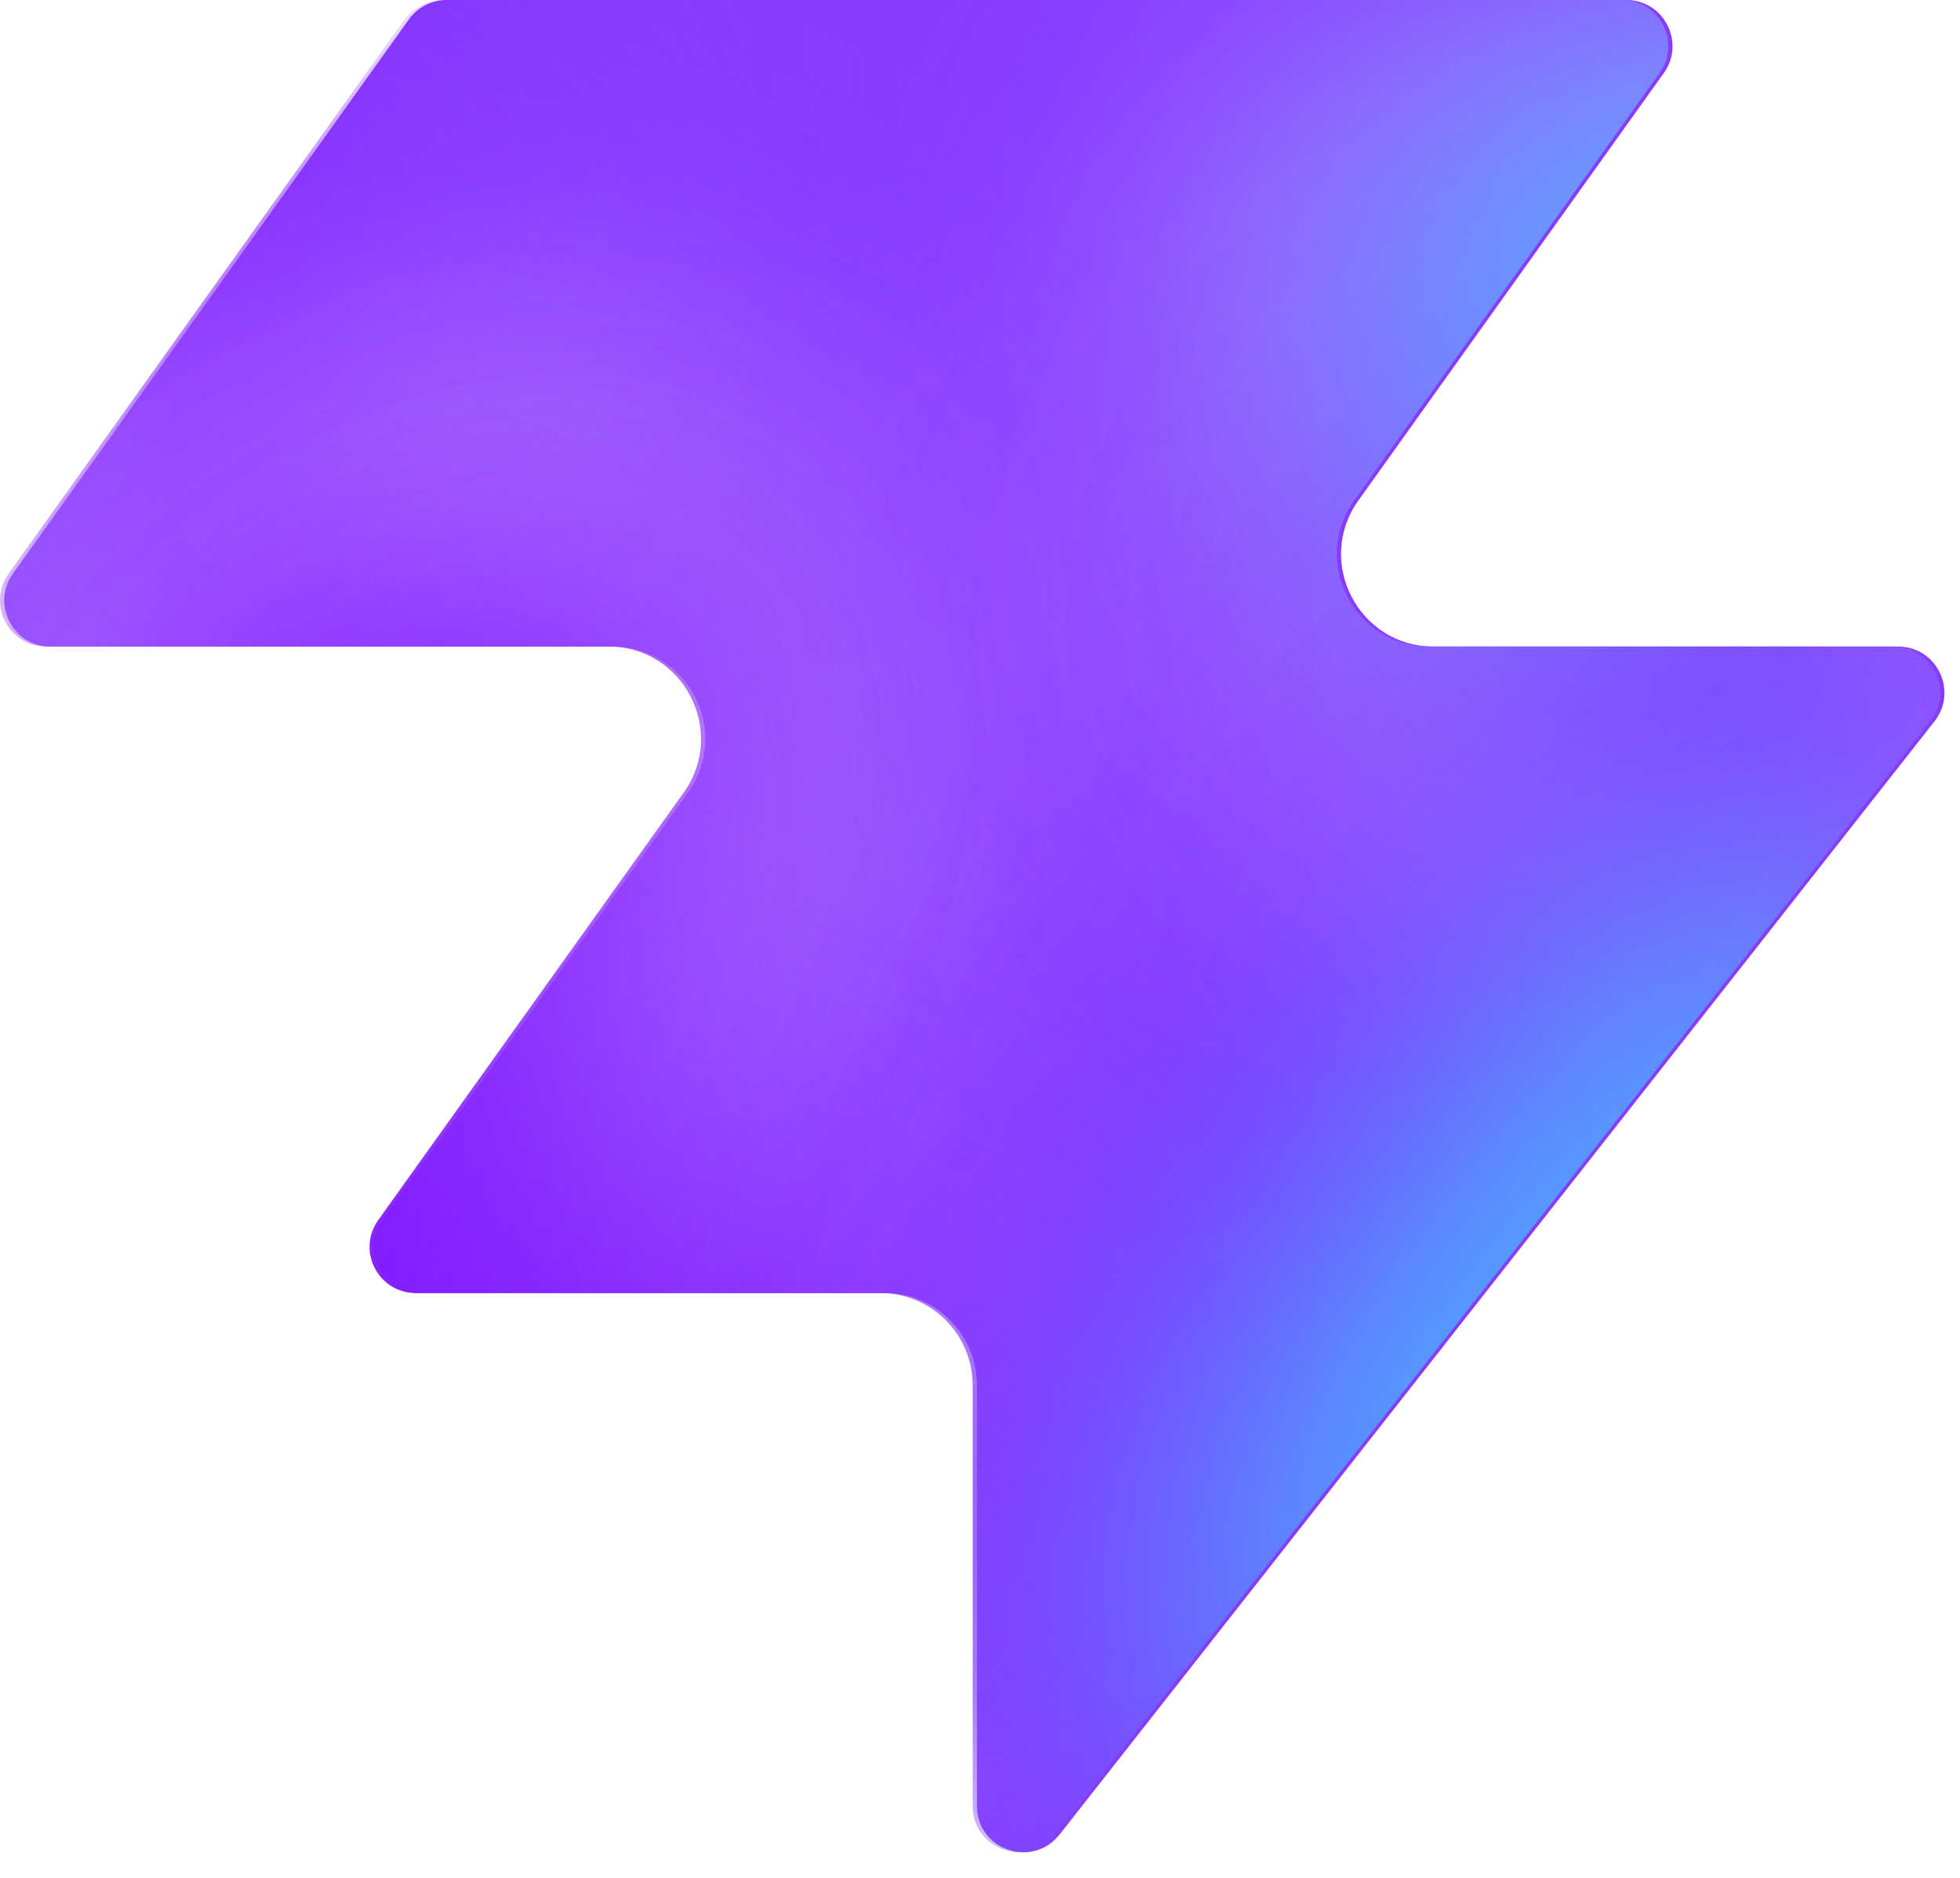
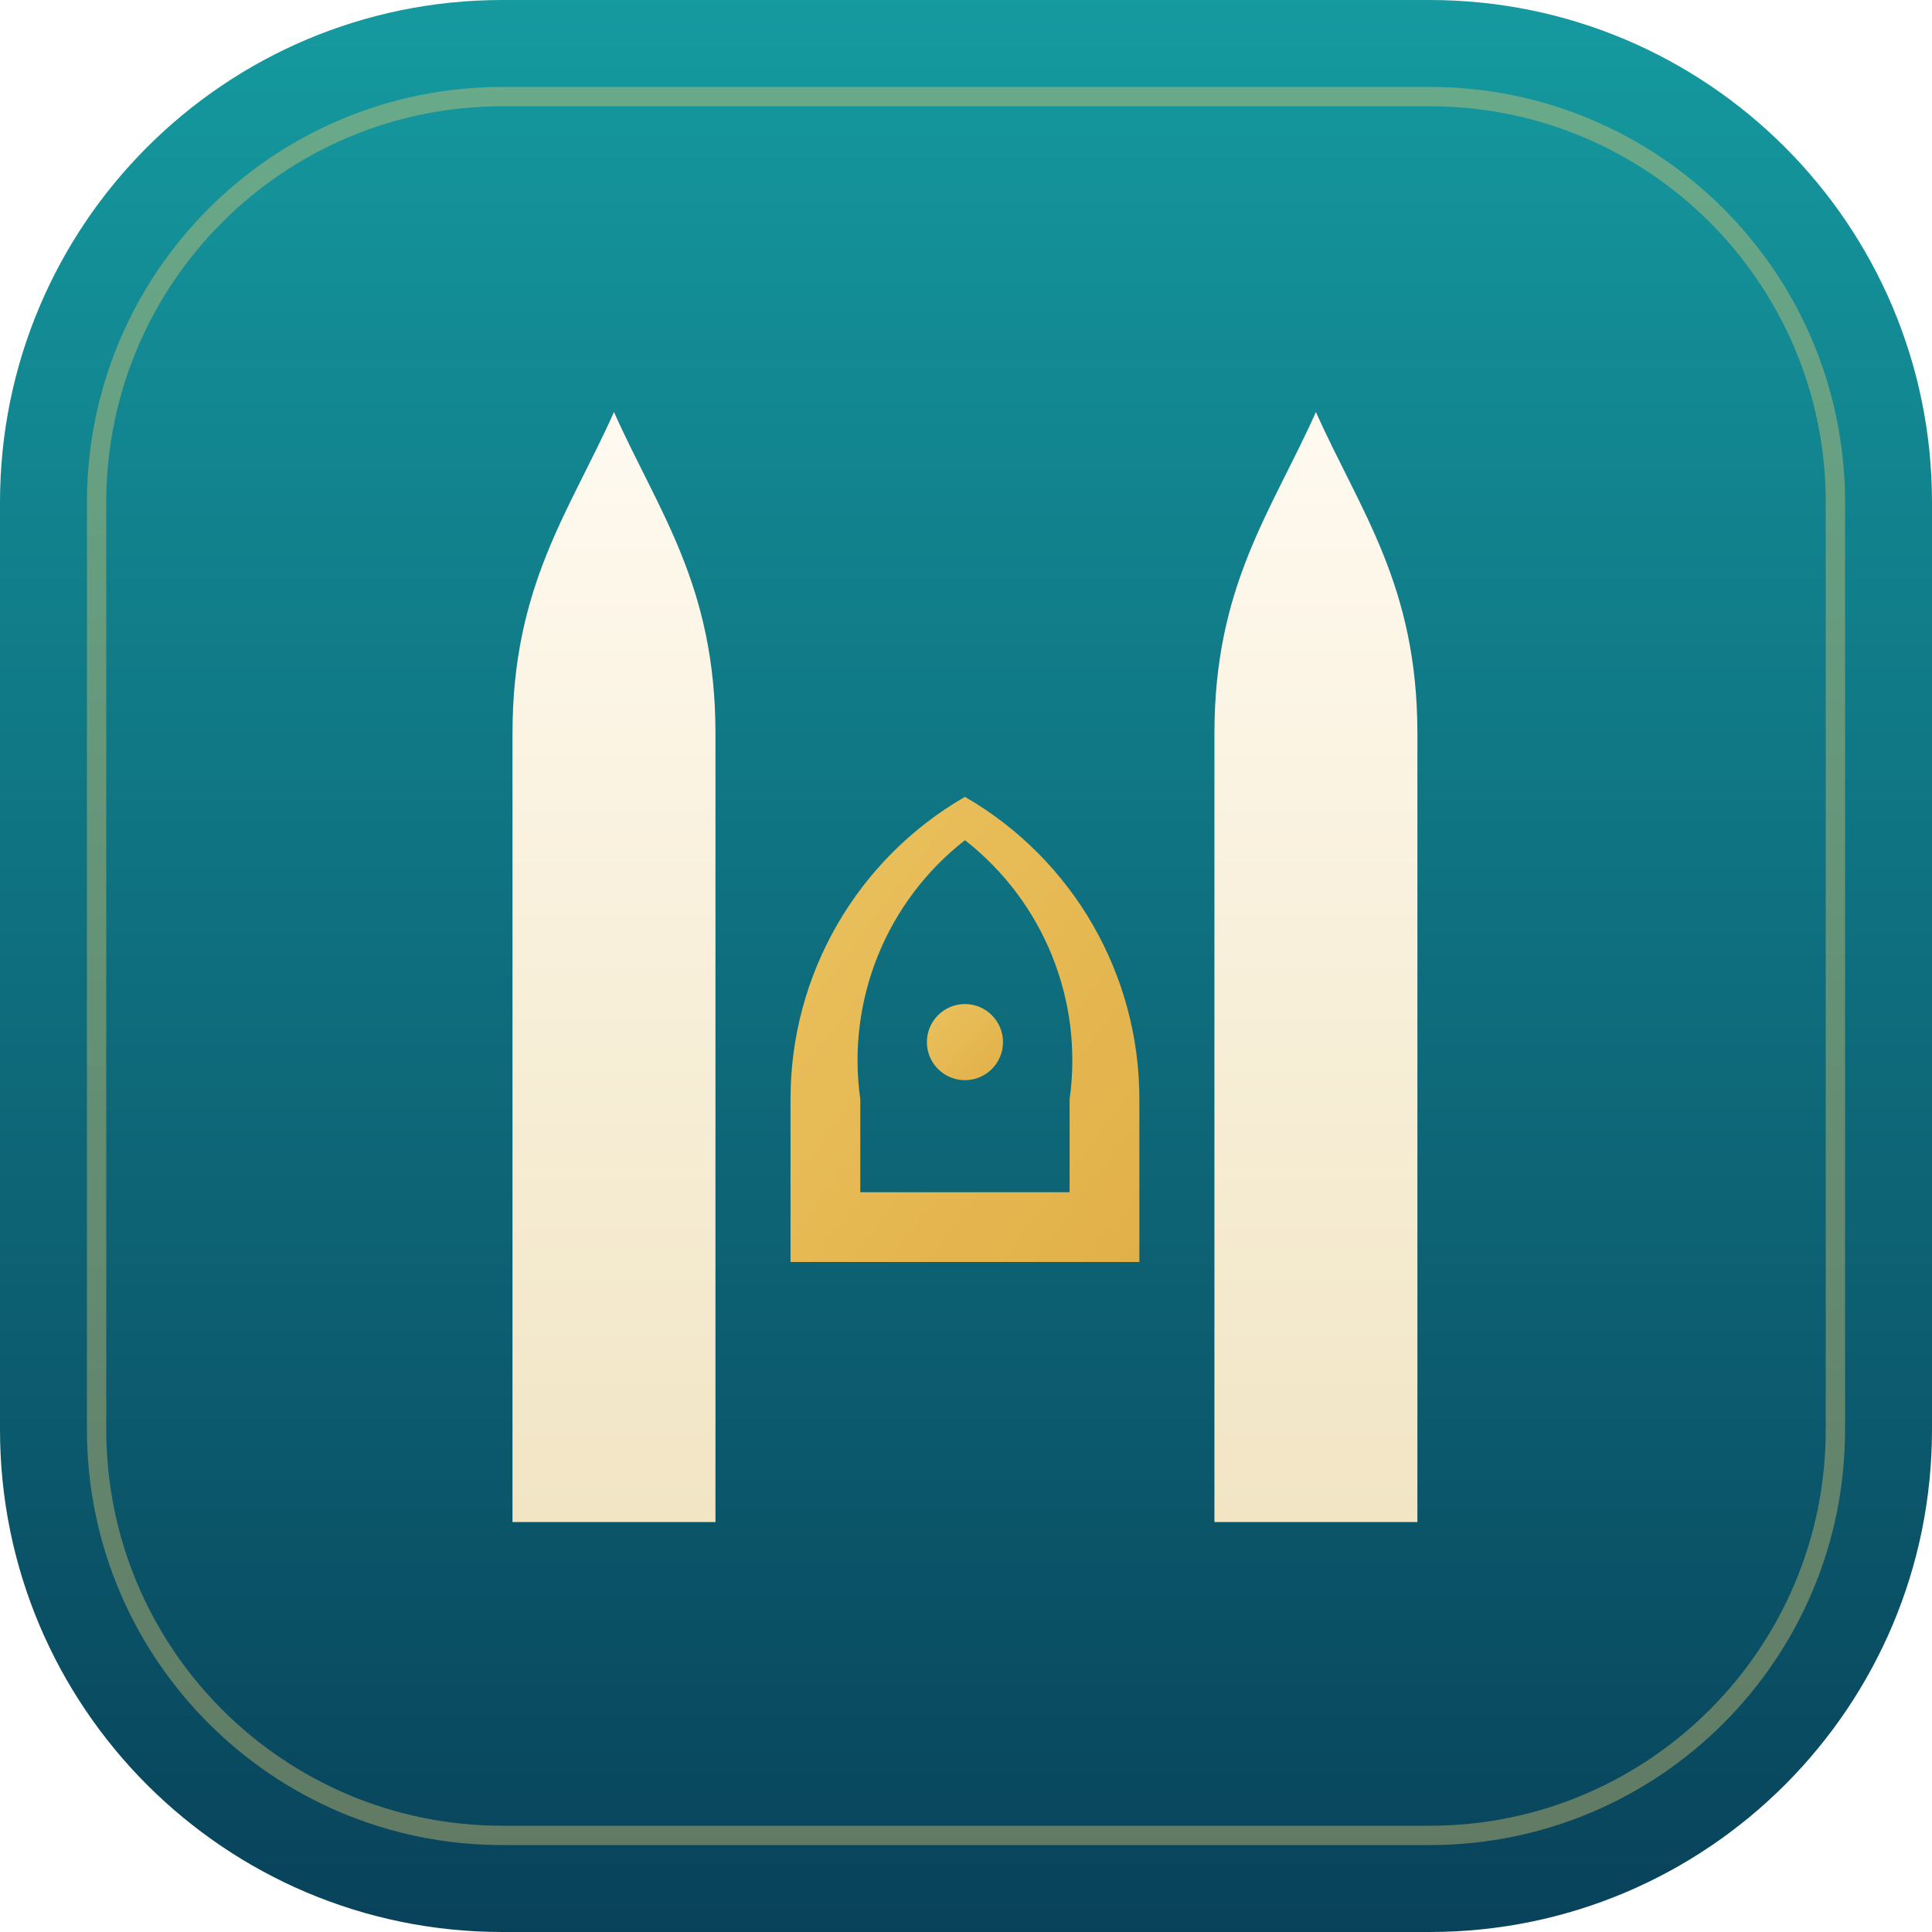
- <svg xmlns="http://www.w3.org/2000/svg" width="48" height="46" fill="none" viewBox="0 0 48 46">
-   <path fill="#863bff" d="M25.946 44.938c-.664.845-2.021.375-2.021-.698V33.937a2.26 2.26 0 0 0-2.262-2.262H10.287c-.92 0-1.456-1.04-.92-1.788l7.48-10.471c1.07-1.497 0-3.578-1.842-3.578H1.237c-.92 0-1.456-1.04-.92-1.788L10.013.474c.214-.297.556-.474.92-.474h28.894c.92 0 1.456 1.04.92 1.788l-7.48 10.471c-1.07 1.498 0 3.579 1.842 3.579h11.377c.943 0 1.473 1.088.89 1.83L25.947 44.94z" style="fill:#863bff;fill:color(display-p3 .525 .23 1);fill-opacity:1" />
-   <mask id="a" width="48" height="46" x="0" y="0" maskUnits="userSpaceOnUse" style="mask-type:alpha">
-     <path fill="#000" d="M25.842 44.938c-.664.844-2.021.375-2.021-.698V33.937a2.26 2.26 0 0 0-2.262-2.262H10.183c-.92 0-1.456-1.04-.92-1.788l7.48-10.471c1.07-1.498 0-3.579-1.842-3.579H1.133c-.92 0-1.456-1.04-.92-1.787L9.91.473c.214-.297.556-.474.92-.474h28.894c.92 0 1.456 1.04.92 1.788l-7.48 10.471c-1.07 1.498 0 3.578 1.842 3.578h11.377c.943 0 1.473 1.088.89 1.832L25.843 44.94z" style="fill:#000;fill-opacity:1" />
-   </mask>
-   <g mask="url(#a)">
-     <g filter="url(#b)">
-       <ellipse cx="5.508" cy="14.704" fill="#ede6ff" rx="5.508" ry="14.704" style="fill:#ede6ff;fill:color(display-p3 .927 .903 1);fill-opacity:1" transform="matrix(.00324 1 1 -.00324 -4.47 31.516)" />
-     </g>
-     <g filter="url(#c)">
-       <ellipse cx="10.399" cy="29.851" fill="#ede6ff" rx="10.399" ry="29.851" style="fill:#ede6ff;fill:color(display-p3 .927 .903 1);fill-opacity:1" transform="matrix(.00324 1 1 -.00324 -39.328 7.883)" />
-     </g>
-     <g filter="url(#d)">
-       <ellipse cx="5.508" cy="30.487" fill="#7e14ff" rx="5.508" ry="30.487" style="fill:#7e14ff;fill:color(display-p3 .492 .077 1);fill-opacity:1" transform="rotate(89.814 -25.913 -14.639)scale(1 -1)" />
-     </g>
-     <g filter="url(#e)">
-       <ellipse cx="5.508" cy="30.599" fill="#7e14ff" rx="5.508" ry="30.599" style="fill:#7e14ff;fill:color(display-p3 .492 .077 1);fill-opacity:1" transform="rotate(89.814 -32.644 -3.334)scale(1 -1)" />
-     </g>
-     <g filter="url(#f)">
-       <ellipse cx="5.508" cy="30.599" fill="#7e14ff" rx="5.508" ry="30.599" style="fill:#7e14ff;fill:color(display-p3 .492 .077 1);fill-opacity:1" transform="matrix(.00324 1 1 -.00324 -34.34 30.47)" />
-     </g>
-     <g filter="url(#g)">
-       <ellipse cx="14.072" cy="22.078" fill="#ede6ff" rx="14.072" ry="22.078" style="fill:#ede6ff;fill:color(display-p3 .927 .903 1);fill-opacity:1" transform="rotate(93.35 24.506 48.493)scale(-1 1)" />
-     </g>
-     <g filter="url(#h)">
-       <ellipse cx="3.47" cy="21.501" fill="#7e14ff" rx="3.47" ry="21.501" style="fill:#7e14ff;fill:color(display-p3 .492 .077 1);fill-opacity:1" transform="rotate(89.009 28.708 47.59)scale(-1 1)" />
-     </g>
-     <g filter="url(#i)">
-       <ellipse cx="3.47" cy="21.501" fill="#7e14ff" rx="3.47" ry="21.501" style="fill:#7e14ff;fill:color(display-p3 .492 .077 1);fill-opacity:1" transform="rotate(89.009 28.708 47.59)scale(-1 1)" />
-     </g>
-     <g filter="url(#j)">
-       <ellipse cx=".387" cy="8.972" fill="#7e14ff" rx="4.407" ry="29.108" style="fill:#7e14ff;fill:color(display-p3 .492 .077 1);fill-opacity:1" transform="rotate(39.51 .387 8.972)" />
-     </g>
-     <g filter="url(#k)">
-       <ellipse cx="47.523" cy="-6.092" fill="#7e14ff" rx="4.407" ry="29.108" style="fill:#7e14ff;fill:color(display-p3 .492 .077 1);fill-opacity:1" transform="rotate(37.892 47.523 -6.092)" />
-     </g>
-     <g filter="url(#l)">
-       <ellipse cx="41.412" cy="6.333" fill="#47bfff" rx="5.971" ry="9.665" style="fill:#47bfff;fill:color(display-p3 .28 .748 1);fill-opacity:1" transform="rotate(37.892 41.412 6.333)" />
-     </g>
-     <g filter="url(#m)">
-       <ellipse cx="-1.879" cy="38.332" fill="#7e14ff" rx="4.407" ry="29.108" style="fill:#7e14ff;fill:color(display-p3 .492 .077 1);fill-opacity:1" transform="rotate(37.892 -1.88 38.332)" />
-     </g>
-     <g filter="url(#n)">
-       <ellipse cx="-1.879" cy="38.332" fill="#7e14ff" rx="4.407" ry="29.108" style="fill:#7e14ff;fill:color(display-p3 .492 .077 1);fill-opacity:1" transform="rotate(37.892 -1.88 38.332)" />
-     </g>
-     <g filter="url(#o)">
-       <ellipse cx="35.651" cy="29.907" fill="#7e14ff" rx="4.407" ry="29.108" style="fill:#7e14ff;fill:color(display-p3 .492 .077 1);fill-opacity:1" transform="rotate(37.892 35.651 29.907)" />
-     </g>
-     <g filter="url(#p)">
-       <ellipse cx="38.418" cy="32.4" fill="#47bfff" rx="5.971" ry="15.297" style="fill:#47bfff;fill:color(display-p3 .28 .748 1);fill-opacity:1" transform="rotate(37.892 38.418 32.4)" />
-     </g>
-   </g>
+ <svg xmlns="http://www.w3.org/2000/svg" viewBox="0 0 100 100">
  <defs>
-     <filter id="b" width="60.045" height="41.654" x="-19.77" y="16.149" color-interpolation-filters="sRGB" filterUnits="userSpaceOnUse">
-       <feFlood flood-opacity="0" result="BackgroundImageFix" />
-       <feBlend in="SourceGraphic" in2="BackgroundImageFix" result="shape" />
-       <feGaussianBlur result="effect1_foregroundBlur_2002_17158" stdDeviation="7.659" />
-     </filter>
-     <filter id="c" width="90.34" height="51.437" x="-54.613" y="-7.533" color-interpolation-filters="sRGB" filterUnits="userSpaceOnUse">
-       <feFlood flood-opacity="0" result="BackgroundImageFix" />
-       <feBlend in="SourceGraphic" in2="BackgroundImageFix" result="shape" />
-       <feGaussianBlur result="effect1_foregroundBlur_2002_17158" stdDeviation="7.659" />
-     </filter>
-     <filter id="d" width="79.355" height="29.4" x="-49.64" y="2.03" color-interpolation-filters="sRGB" filterUnits="userSpaceOnUse">
-       <feFlood flood-opacity="0" result="BackgroundImageFix" />
-       <feBlend in="SourceGraphic" in2="BackgroundImageFix" result="shape" />
-       <feGaussianBlur result="effect1_foregroundBlur_2002_17158" stdDeviation="4.596" />
-     </filter>
-     <filter id="e" width="79.579" height="29.4" x="-45.045" y="20.029" color-interpolation-filters="sRGB" filterUnits="userSpaceOnUse">
-       <feFlood flood-opacity="0" result="BackgroundImageFix" />
-       <feBlend in="SourceGraphic" in2="BackgroundImageFix" result="shape" />
-       <feGaussianBlur result="effect1_foregroundBlur_2002_17158" stdDeviation="4.596" />
-     </filter>
-     <filter id="f" width="79.579" height="29.4" x="-43.513" y="21.178" color-interpolation-filters="sRGB" filterUnits="userSpaceOnUse">
-       <feFlood flood-opacity="0" result="BackgroundImageFix" />
-       <feBlend in="SourceGraphic" in2="BackgroundImageFix" result="shape" />
-       <feGaussianBlur result="effect1_foregroundBlur_2002_17158" stdDeviation="4.596" />
-     </filter>
-     <filter id="g" width="74.749" height="58.852" x="15.756" y="-17.901" color-interpolation-filters="sRGB" filterUnits="userSpaceOnUse">
-       <feFlood flood-opacity="0" result="BackgroundImageFix" />
-       <feBlend in="SourceGraphic" in2="BackgroundImageFix" result="shape" />
-       <feGaussianBlur result="effect1_foregroundBlur_2002_17158" stdDeviation="7.659" />
-     </filter>
-     <filter id="h" width="61.377" height="25.362" x="23.548" y="2.284" color-interpolation-filters="sRGB" filterUnits="userSpaceOnUse">
-       <feFlood flood-opacity="0" result="BackgroundImageFix" />
-       <feBlend in="SourceGraphic" in2="BackgroundImageFix" result="shape" />
-       <feGaussianBlur result="effect1_foregroundBlur_2002_17158" stdDeviation="4.596" />
-     </filter>
-     <filter id="i" width="61.377" height="25.362" x="23.548" y="2.284" color-interpolation-filters="sRGB" filterUnits="userSpaceOnUse">
-       <feFlood flood-opacity="0" result="BackgroundImageFix" />
-       <feBlend in="SourceGraphic" in2="BackgroundImageFix" result="shape" />
-       <feGaussianBlur result="effect1_foregroundBlur_2002_17158" stdDeviation="4.596" />
-     </filter>
-     <filter id="j" width="56.045" height="63.649" x="-27.636" y="-22.853" color-interpolation-filters="sRGB" filterUnits="userSpaceOnUse">
-       <feFlood flood-opacity="0" result="BackgroundImageFix" />
-       <feBlend in="SourceGraphic" in2="BackgroundImageFix" result="shape" />
-       <feGaussianBlur result="effect1_foregroundBlur_2002_17158" stdDeviation="4.596" />
-     </filter>
-     <filter id="k" width="54.814" height="64.646" x="20.116" y="-38.415" color-interpolation-filters="sRGB" filterUnits="userSpaceOnUse">
-       <feFlood flood-opacity="0" result="BackgroundImageFix" />
-       <feBlend in="SourceGraphic" in2="BackgroundImageFix" result="shape" />
-       <feGaussianBlur result="effect1_foregroundBlur_2002_17158" stdDeviation="4.596" />
-     </filter>
-     <filter id="l" width="33.541" height="35.313" x="24.641" y="-11.323" color-interpolation-filters="sRGB" filterUnits="userSpaceOnUse">
-       <feFlood flood-opacity="0" result="BackgroundImageFix" />
-       <feBlend in="SourceGraphic" in2="BackgroundImageFix" result="shape" />
-       <feGaussianBlur result="effect1_foregroundBlur_2002_17158" stdDeviation="4.596" />
-     </filter>
-     <filter id="m" width="54.814" height="64.646" x="-29.286" y="6.009" color-interpolation-filters="sRGB" filterUnits="userSpaceOnUse">
-       <feFlood flood-opacity="0" result="BackgroundImageFix" />
-       <feBlend in="SourceGraphic" in2="BackgroundImageFix" result="shape" />
-       <feGaussianBlur result="effect1_foregroundBlur_2002_17158" stdDeviation="4.596" />
-     </filter>
-     <filter id="n" width="54.814" height="64.646" x="-29.286" y="6.009" color-interpolation-filters="sRGB" filterUnits="userSpaceOnUse">
-       <feFlood flood-opacity="0" result="BackgroundImageFix" />
-       <feBlend in="SourceGraphic" in2="BackgroundImageFix" result="shape" />
-       <feGaussianBlur result="effect1_foregroundBlur_2002_17158" stdDeviation="4.596" />
-     </filter>
-     <filter id="o" width="54.814" height="64.646" x="8.244" y="-2.416" color-interpolation-filters="sRGB" filterUnits="userSpaceOnUse">
-       <feFlood flood-opacity="0" result="BackgroundImageFix" />
-       <feBlend in="SourceGraphic" in2="BackgroundImageFix" result="shape" />
-       <feGaussianBlur result="effect1_foregroundBlur_2002_17158" stdDeviation="4.596" />
-     </filter>
-     <filter id="p" width="39.409" height="43.623" x="18.713" y="10.588" color-interpolation-filters="sRGB" filterUnits="userSpaceOnUse">
-       <feFlood flood-opacity="0" result="BackgroundImageFix" />
-       <feBlend in="SourceGraphic" in2="BackgroundImageFix" result="shape" />
-       <feGaussianBlur result="effect1_foregroundBlur_2002_17158" stdDeviation="4.596" />
-     </filter>
+     <linearGradient id="ic" x1="0" y1="0" x2="0" y2="1">
+       <stop offset="0" stop-color="#159aa0" />
+       <stop offset="1" stop-color="#08425a" />
+     </linearGradient>
+     <linearGradient id="pg" x1="0" y1="0" x2="0" y2="1">
+       <stop offset="0" stop-color="#fffaf0" />
+       <stop offset="1" stop-color="#f1e5c4" />
+     </linearGradient>
+     <linearGradient id="gg" x1="0" y1="0" x2="1" y2="1">
+       <stop offset="0" stop-color="#eac25f" />
+       <stop offset="1" stop-color="#e2b048" />
+     </linearGradient>
  </defs>
+   <rect width="100" height="100" rx="26" fill="url(#ic)" />
+   <rect x="5" y="5" width="90" height="90" rx="21" fill="none" stroke="#e7c86e" stroke-opacity=".4" />
+   <svg x="24" y="21" width="52" height="58" viewBox="90 90 870 1060">
+     <path d="M96 1146V400C96 260 150 190 192 96C234 190 288 260 288 400V1146Z" fill="url(#pg)" />
+     <path d="M760 1146V400C760 260 814 190 856 96C898 190 952 260 952 400V1146Z" fill="url(#pg)" />
+     <path fill-rule="evenodd" fill="url(#gg)" d="M359 900V746A330 330 0 0 1 524 460A330 330 0 0 1 689 746V900ZM425 834H623V746A264 264 0 0 0 524 501A264 264 0 0 0 425 746Z" />
+     <circle cx="524" cy="692" r="36" fill="url(#gg)" />
+   </svg>
</svg>
